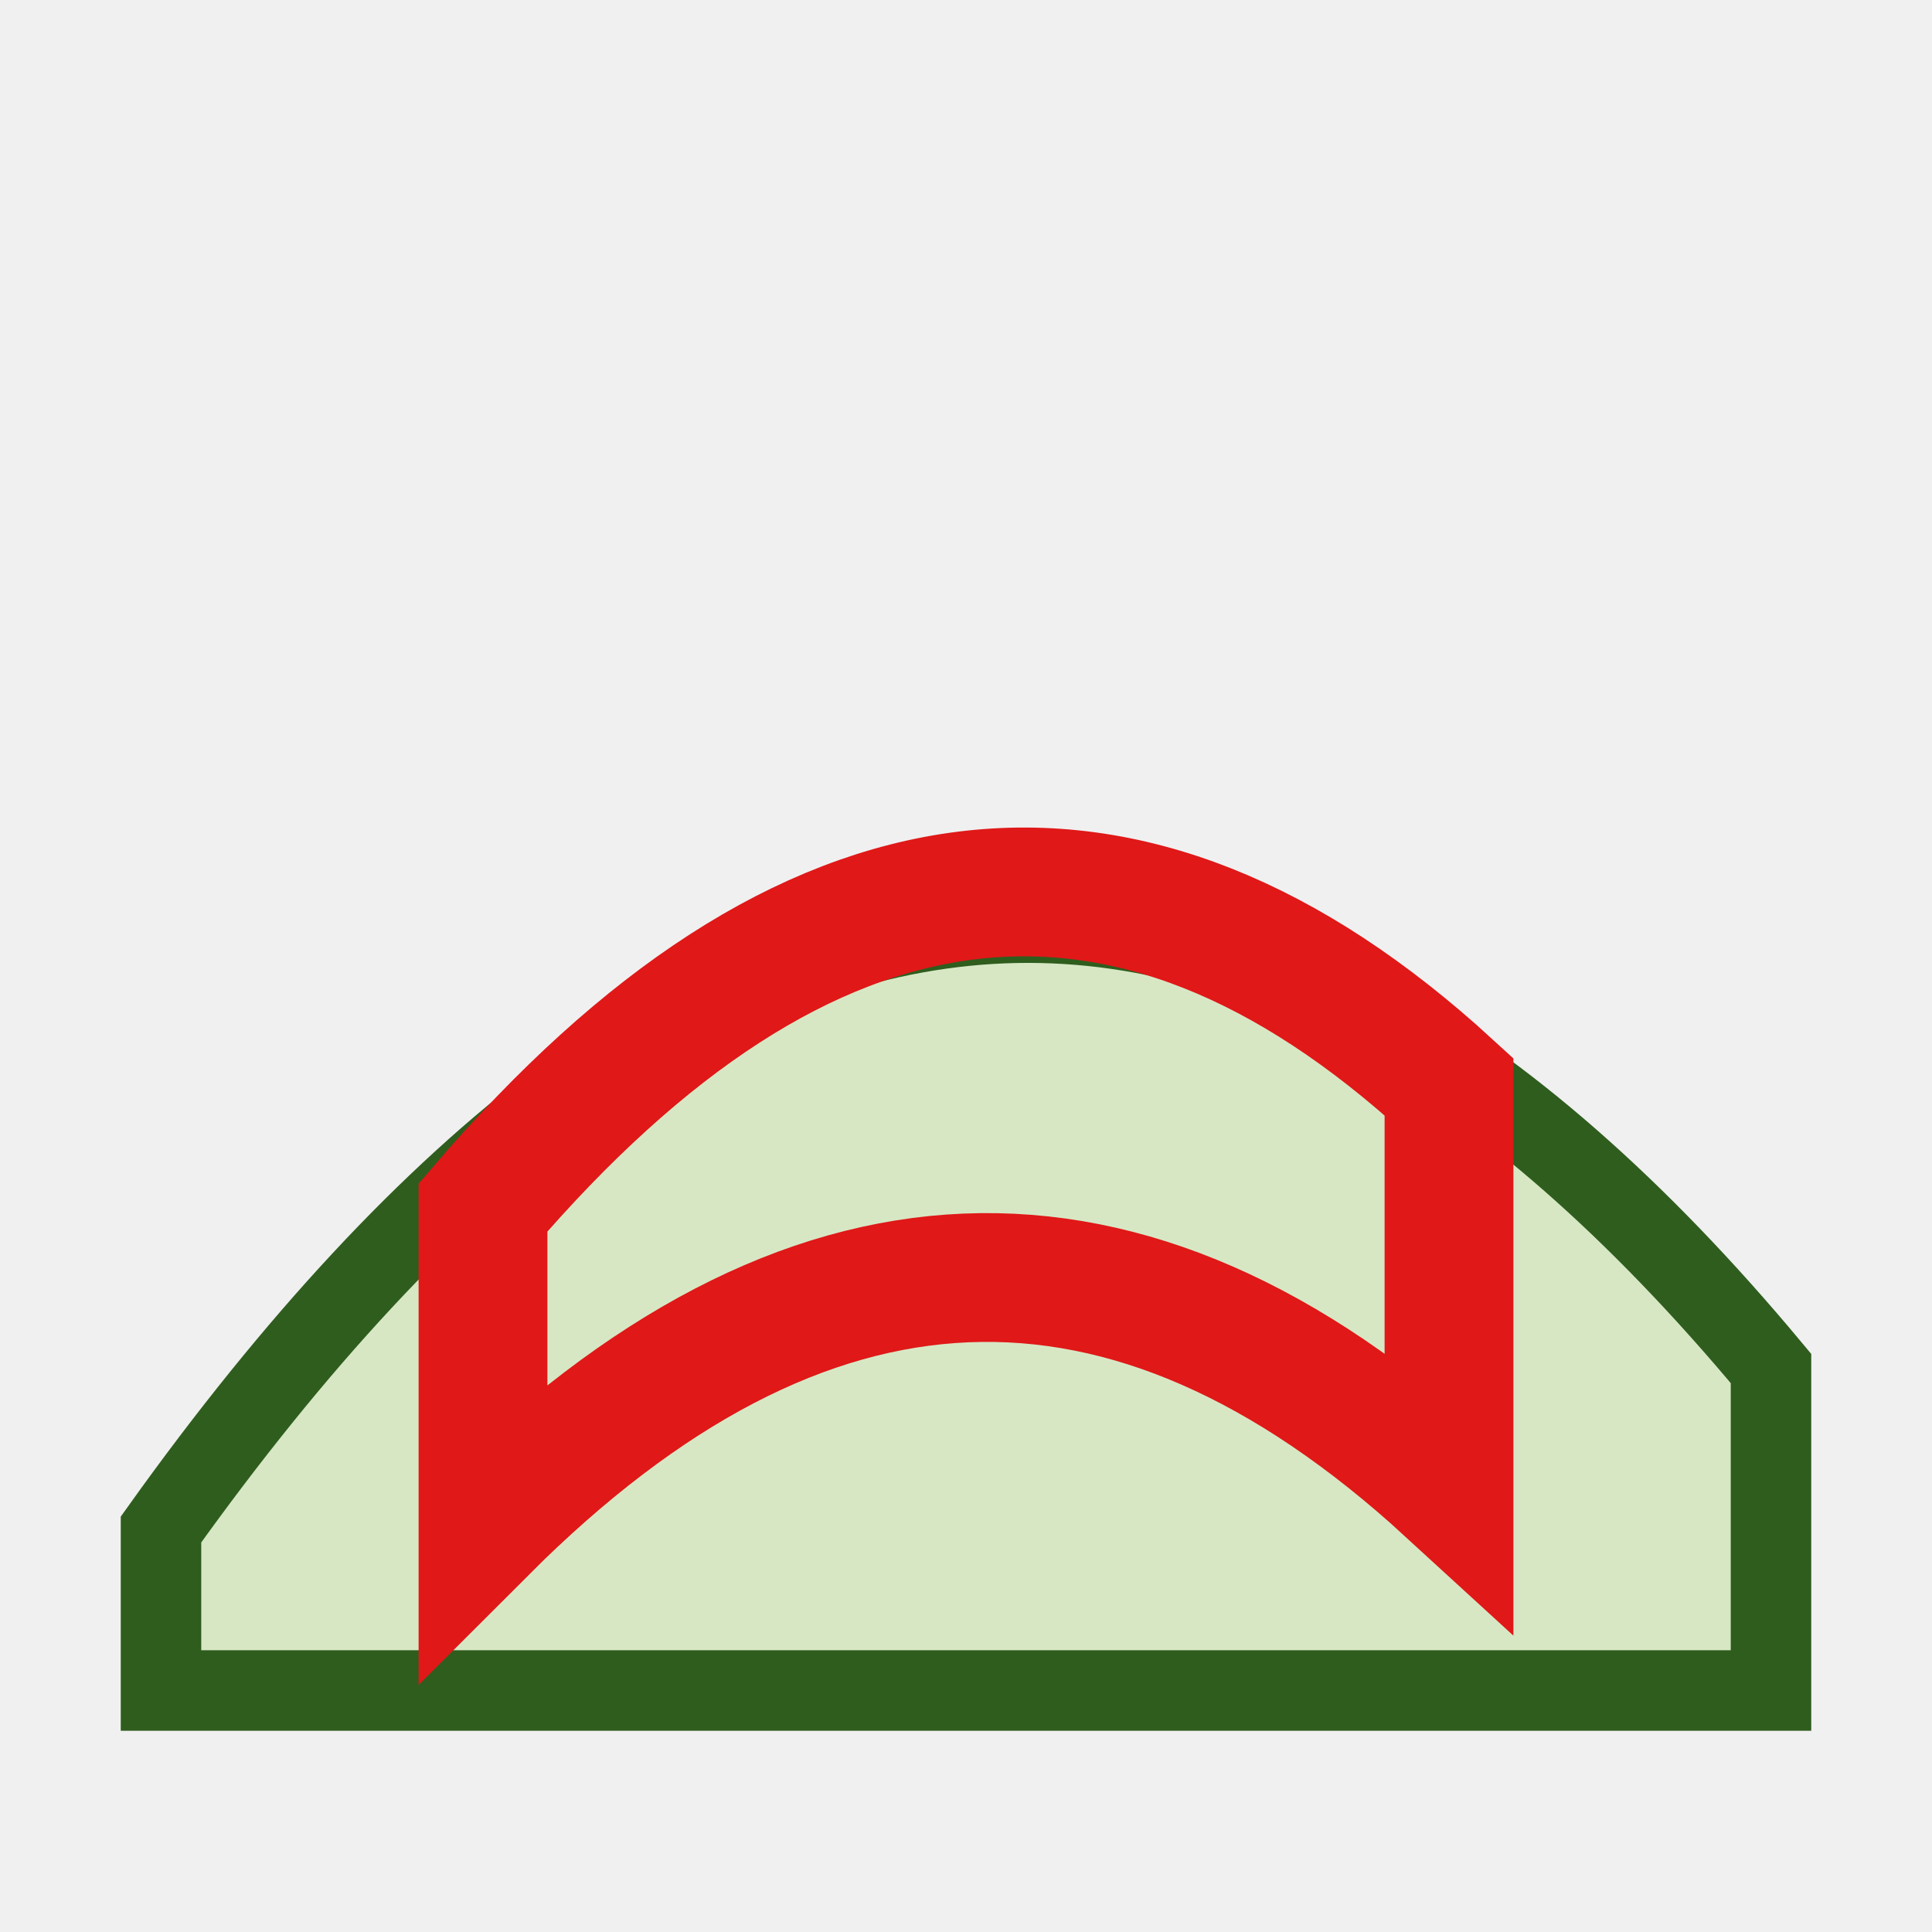
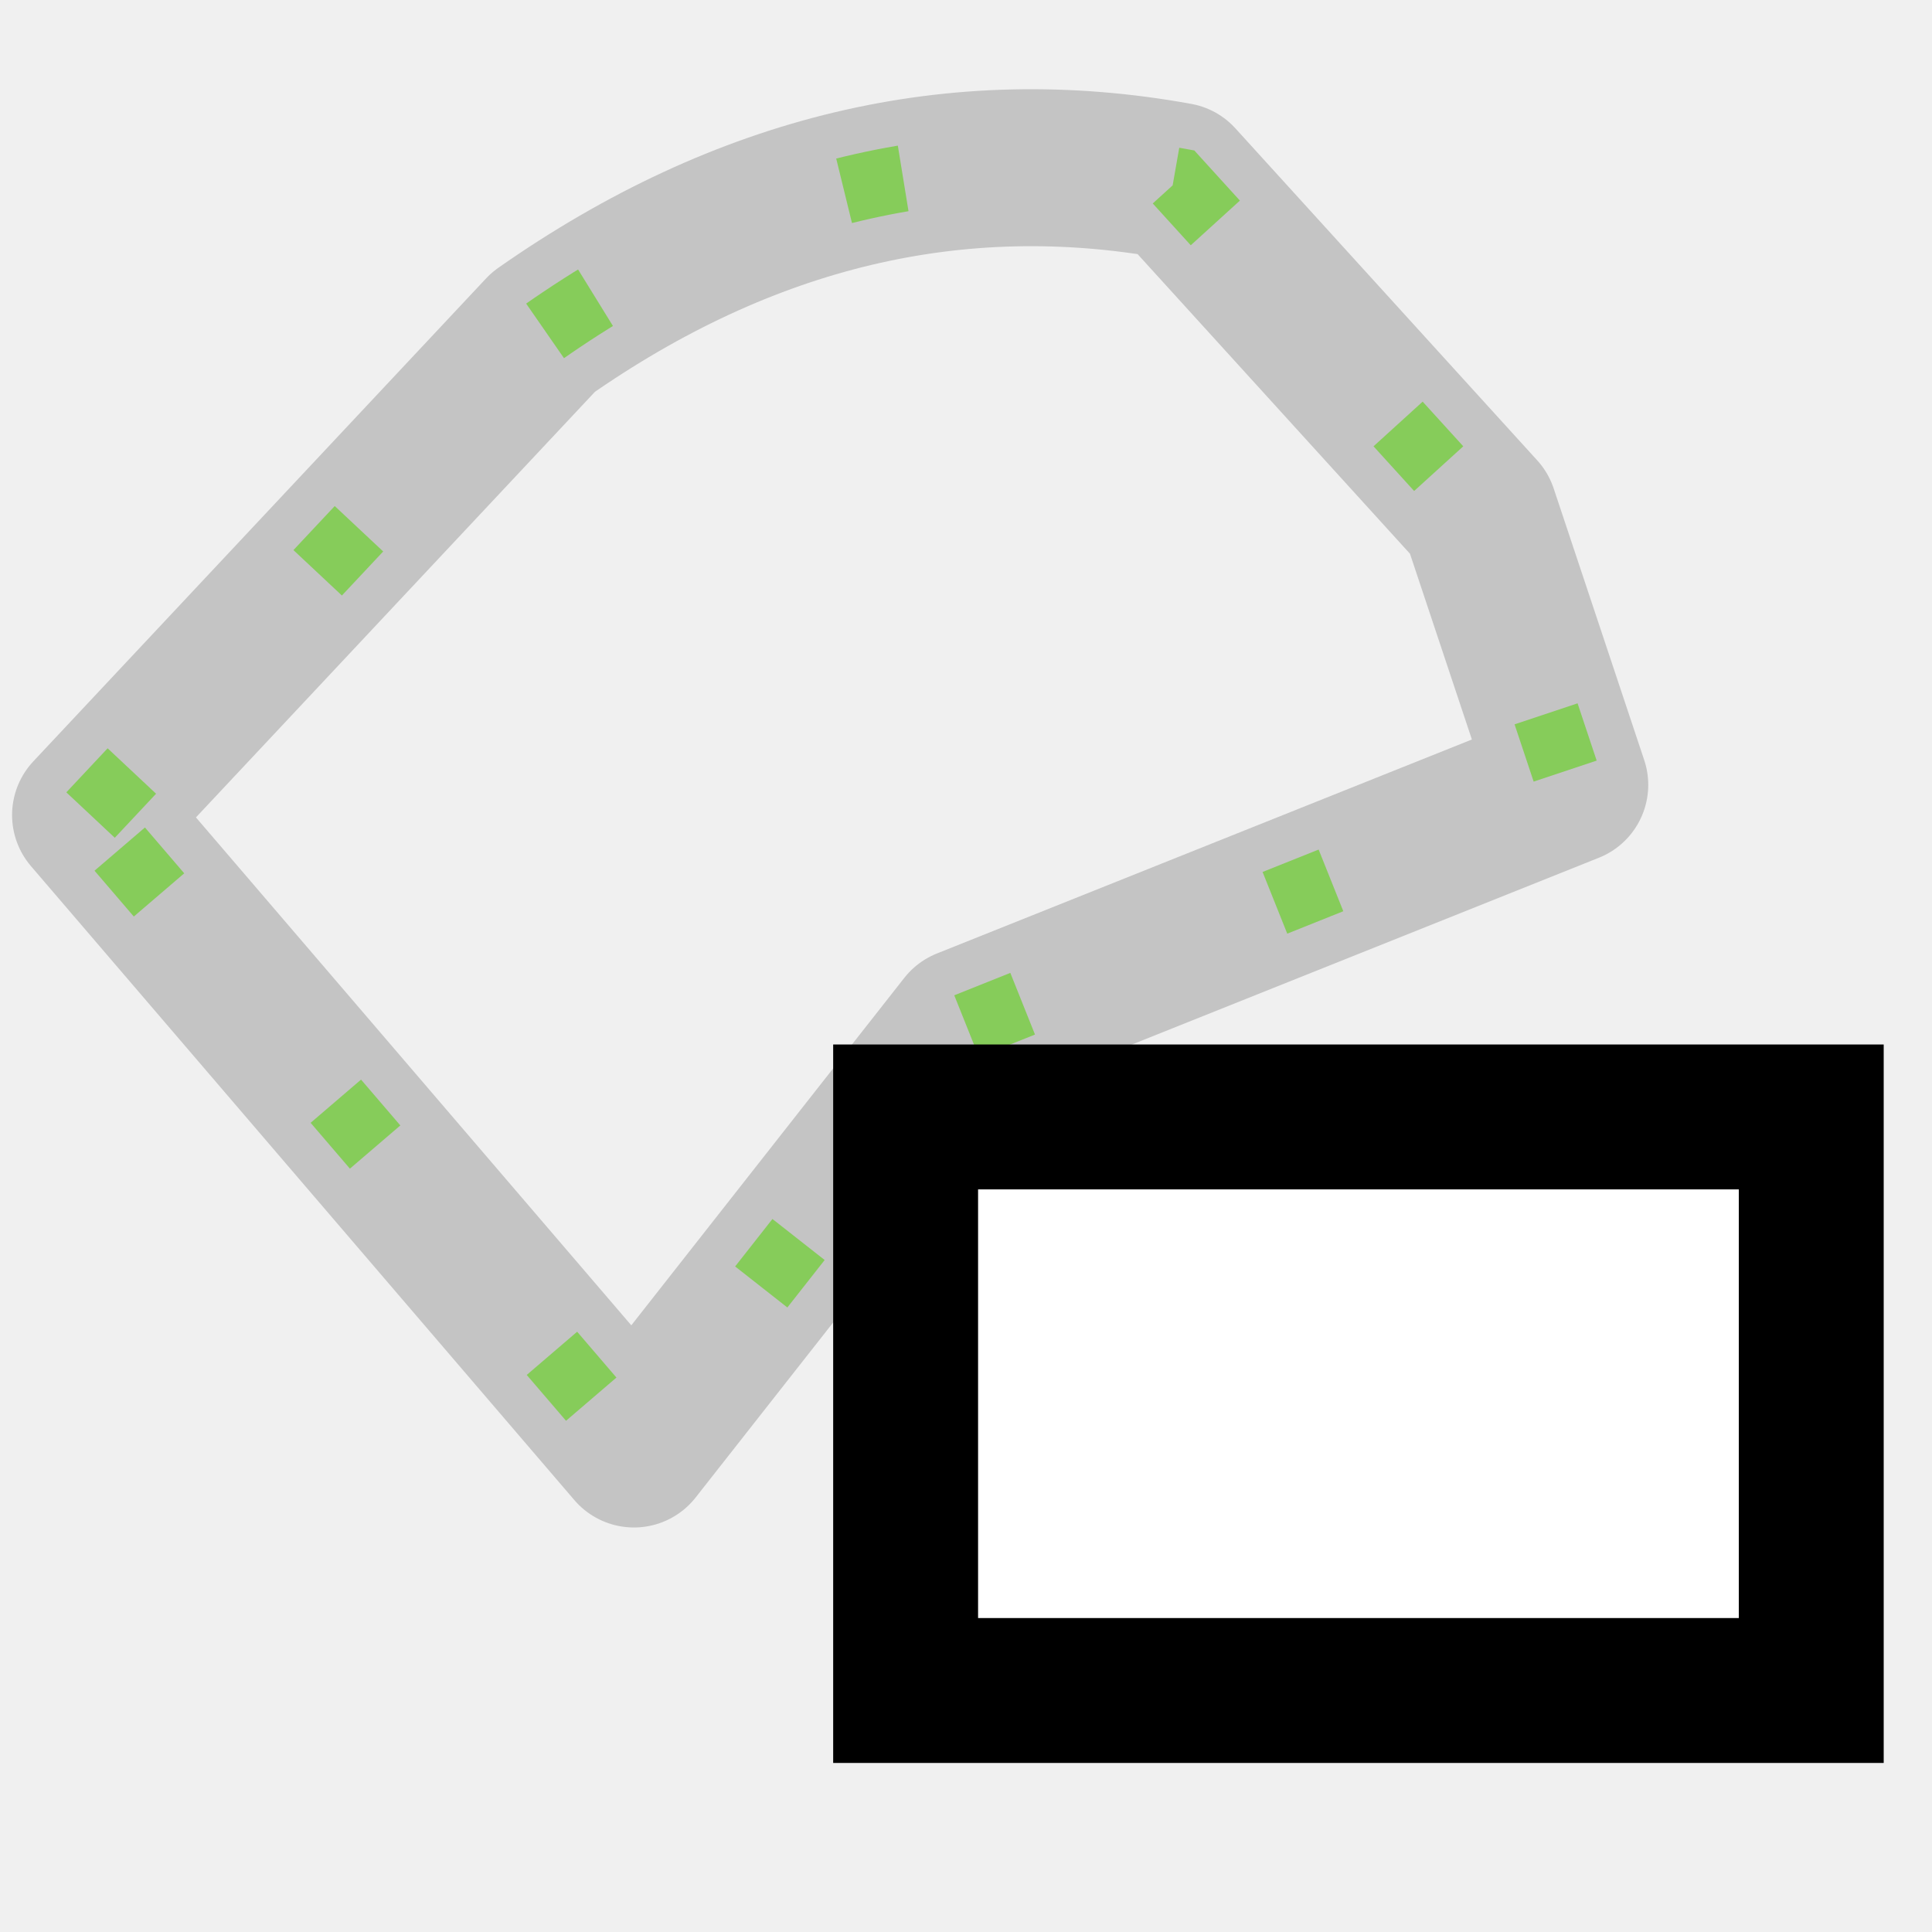
- <svg xmlns="http://www.w3.org/2000/svg" width="24" height="24" viewBox="0 0 24 24">
-   <path d="M2 19 Q12 5 22 17 L22 21 L2 21 Z" fill="#d7e7c4" stroke="#2f5d1e" stroke-width="1" />
-   <path d="M6 15 Q12 8 18 13.5 L18 18.5 Q12 13 6 19 Z" fill="none" stroke="#e01818" stroke-width="1.6" />
+ <svg xmlns="http://www.w3.org/2000/svg" width="24" height="24" viewBox="0 0 32 32">
+   <path d="M1.5,13.5 L9,5.5 Q14,2 19.5,3 L24.5,8.5 L26,13 L16,17 L10.5,24 Z" fill="none" stroke="#c4c4c4" stroke-width="2.6" stroke-linejoin="round" />
+   <path d="M1.5,13.5 L9,5.5 Q14,2 19.5,3 L24.5,8.5 L26,13 L16,17 L10.5,24 Z" fill="none" stroke="#86cc5a" stroke-width="1.1" stroke-dasharray="1 4.5" />
+   <rect x="15" y="18.5" width="15" height="9.5" fill="#ffffff" stroke="#000000" stroke-width="2.4" />
</svg>
